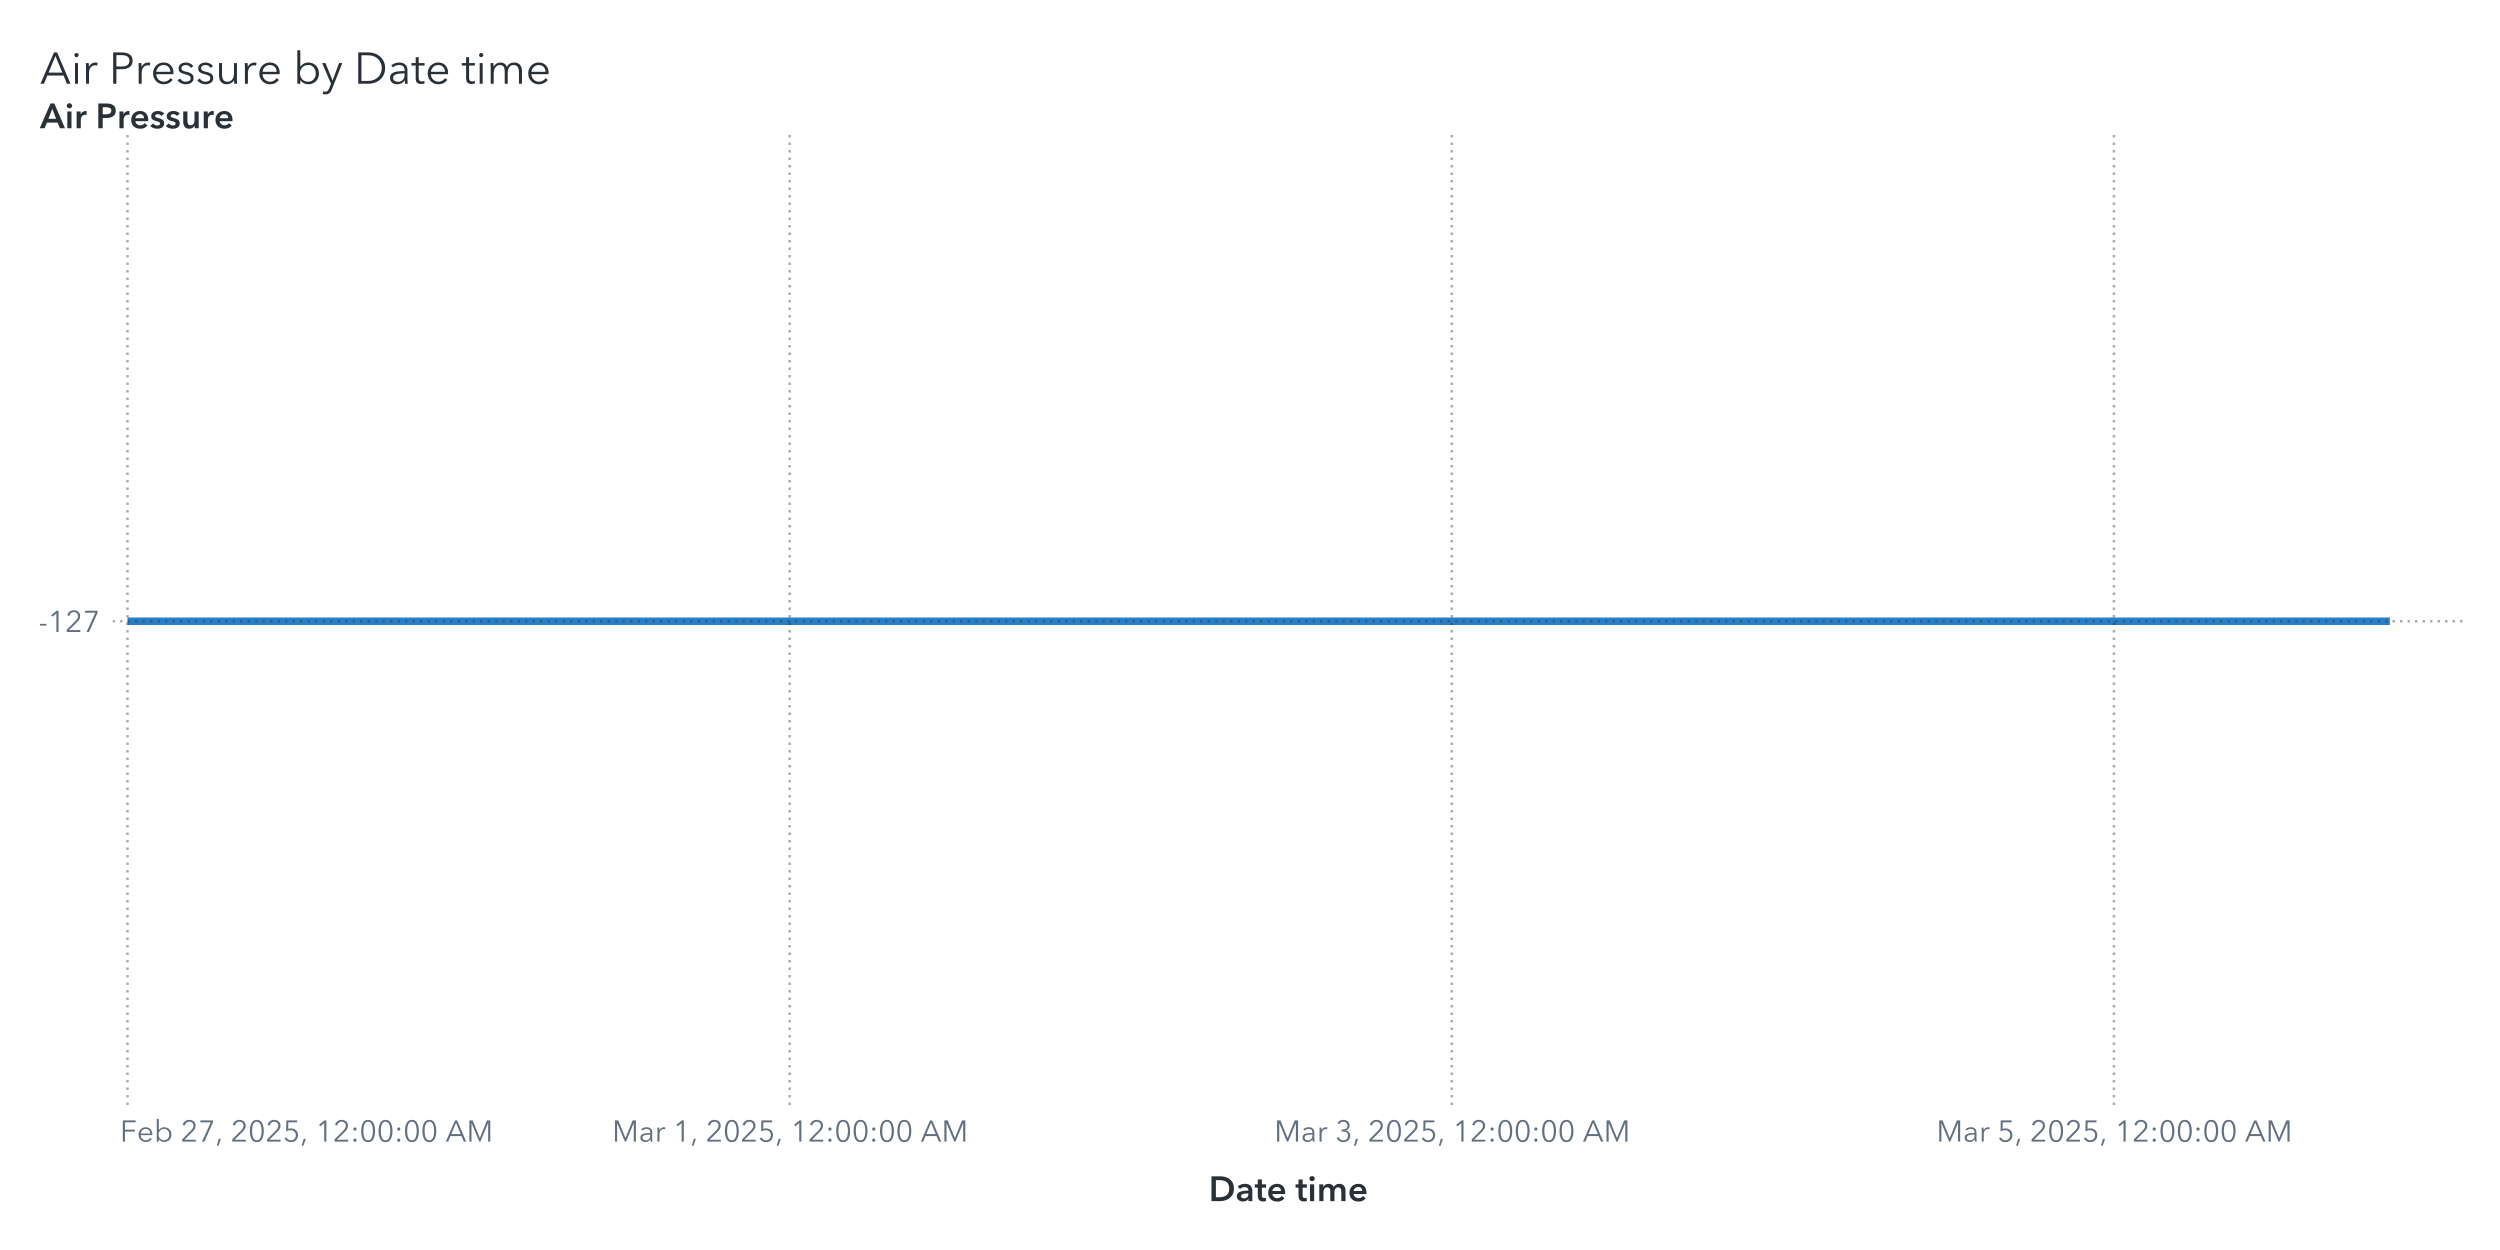
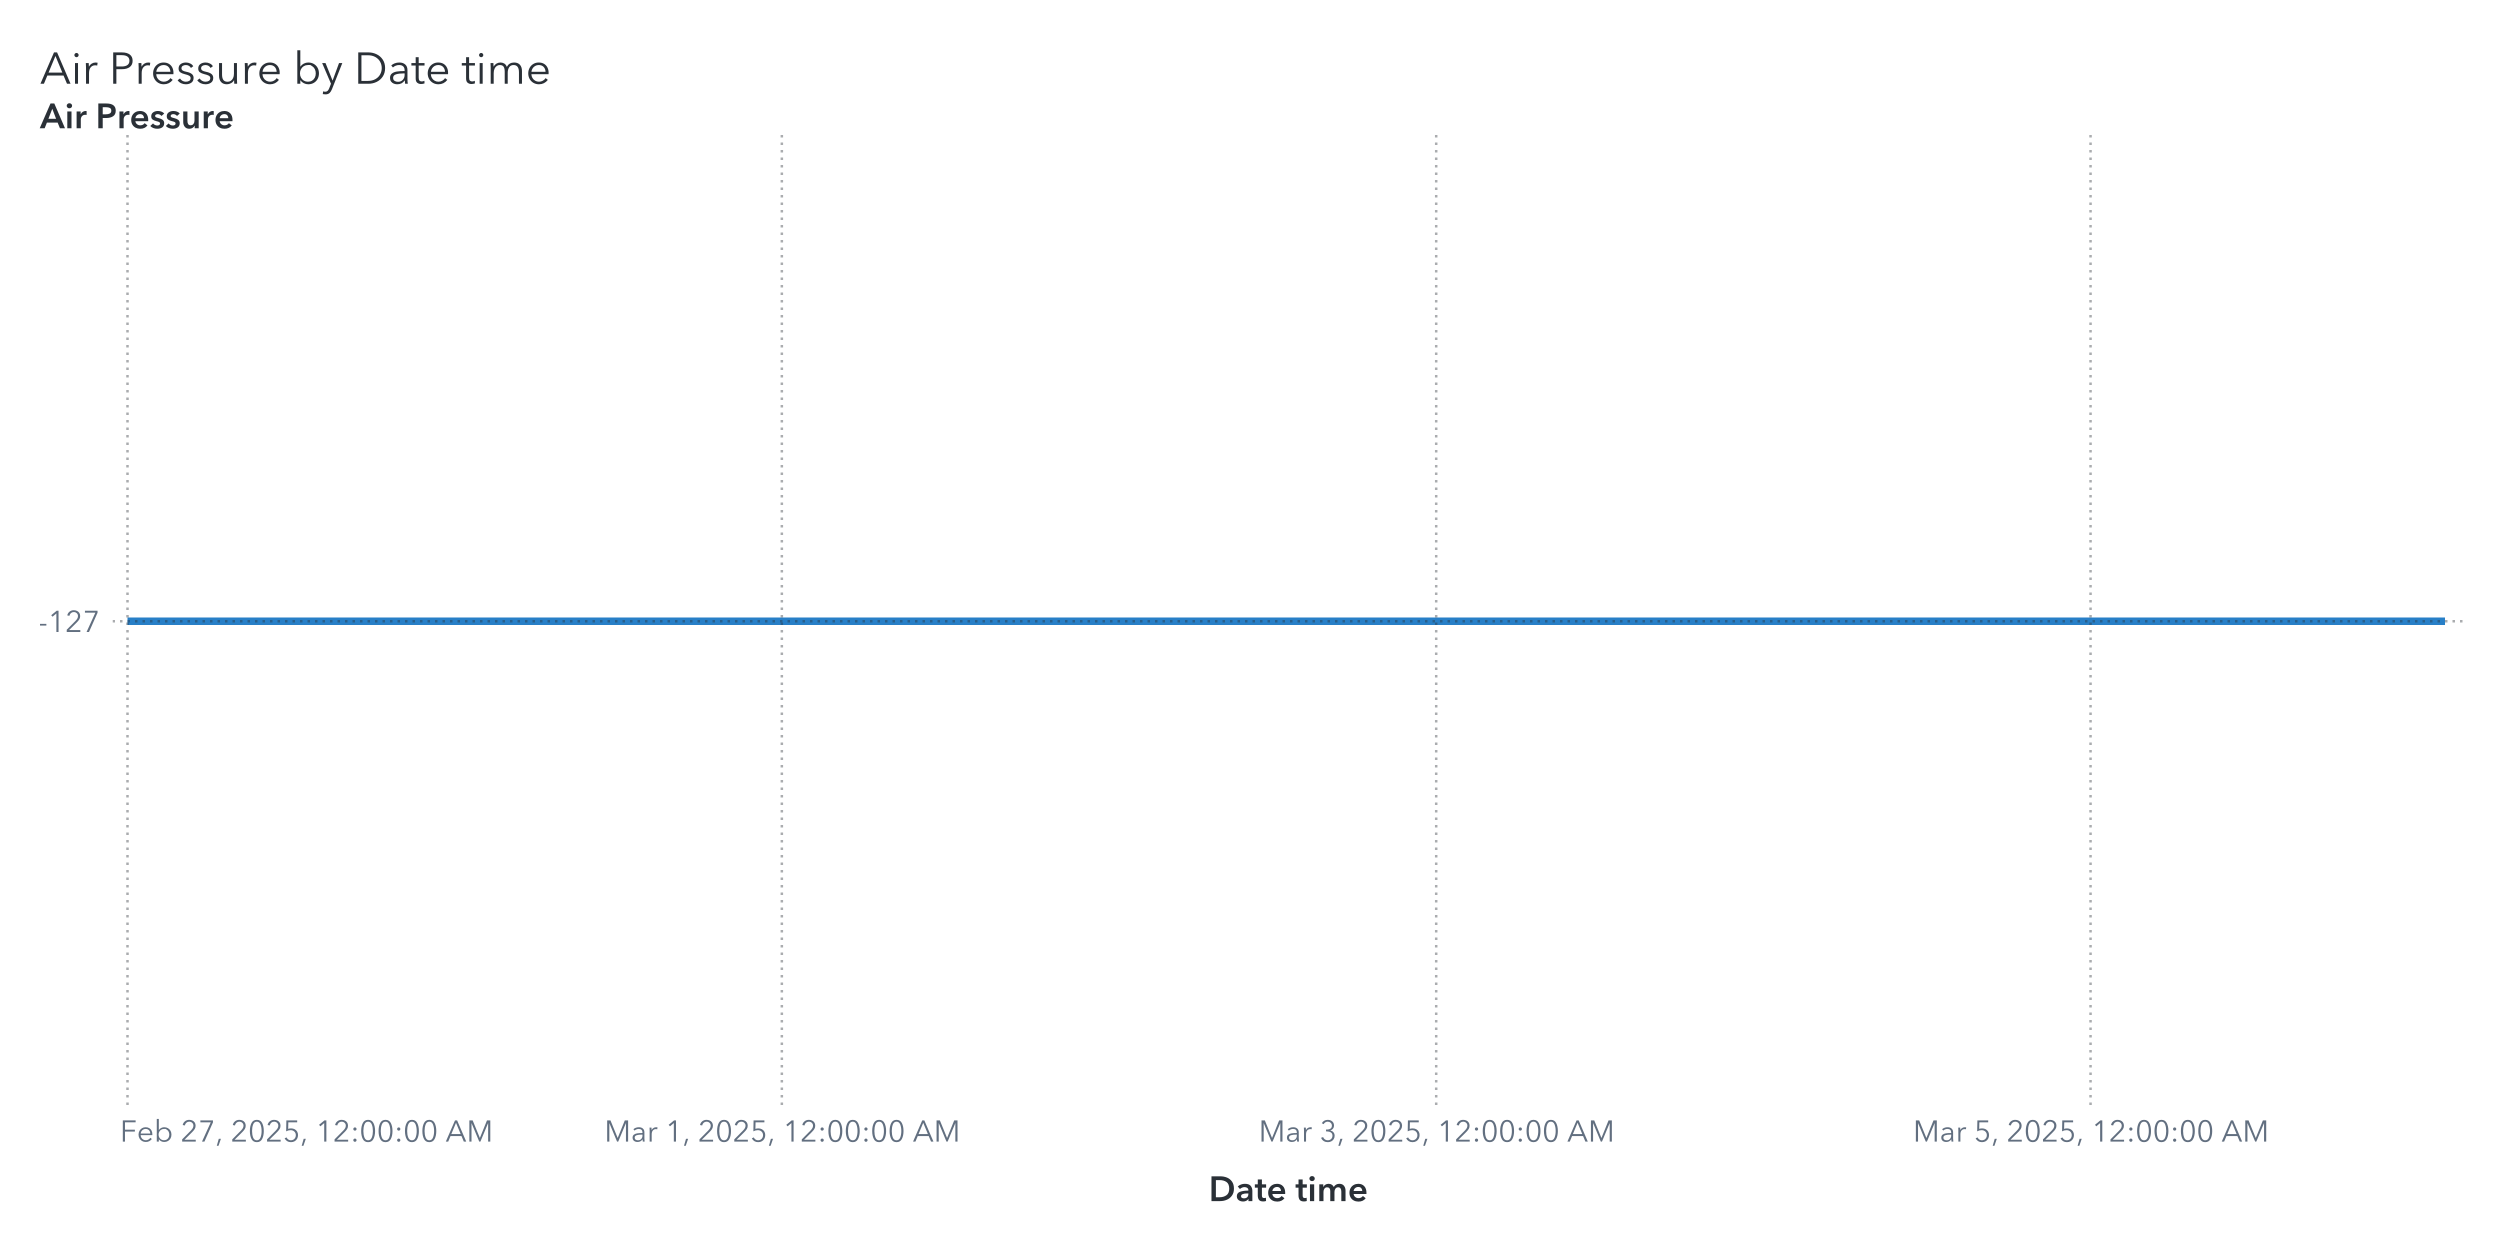
<svg xmlns="http://www.w3.org/2000/svg" xmlns:xlink="http://www.w3.org/1999/xlink" version="1.1" width="1000" height="500" viewBox="0 0 1000 500">
  <rect x="0" y="0" width="1000" height="500" fill="#ffffff">
</rect>
  <g>
    <rect x="0" y="0" rx="5" ry="5" width="1000.0" height="500.0" fill="#ffffff" opacity="0">
</rect>
    <rect x="0" y="0" rx="5" ry="5" width="1000.0" height="500.0" fill="#ffffff" opacity="0">
</rect>
    <rect x="0" y="0" rx="5" ry="5" width="1000.0" height="500.0" fill="#ffffff" opacity="0">
</rect>
    <rect x="0" y="0" rx="5" ry="5" width="1000.0" height="500.0" fill="#ffffff" opacity="0">
</rect>
    <g transform=" translate(16.0 -462.0)">
      <g transform="">
        <g fill="#2a3037" stroke="#2a3037" transform="translate(0 495.5) scale(0.0177 -0.0177)">
          <defs>
            <path id="g65/TT0" d="M89.0 0 L10.0 0 L316.0 708.0 L386.0 708.0 L690.0 0 L610.0 0 L532.0 186.0 L166.0 186.0 L89.0 0Z M193.0 252.0 L505.0 252.0 L349.0 628.0 L193.0 252.0Z">
</path>
          </defs>
          <use x="0" y="0" xlink:href="#g65/TT0" />
          <defs>
            <path id="g105/TT0" d="M125.0 600.0Q 106.0,600.0  91.5,614.0 T 77.0,648.0 Q 77.0,668.0  91.5,682.0 T 125.0,696.0 Q 144.0,696.0  158.5,682.0 T 173.0,648.0 Q 173.0,628.0  158.5,614.0 T 125.0,600.0 Z M159.0 0 L91.0 0 L91.0 468.0 L159.0 468.0 L159.0 0Z">
</path>
          </defs>
          <use x="700.0" y="0" xlink:href="#g105/TT0" />
          <defs>
            <path id="g114/TT0" d="M86.0 468.0 L151.0 468.0Q 155.0,418.0  155.0,388.0  L157.0 388.0Q 177.0,429.0  217.5,454.5 T 307.0,480.0 Q 334.0,480.0  352.0,475.0  L343.0 411.0Q 337.0,413.0  322.5,415.0 T 295.0,417.0 Q 236.0,417.0  197.0,372.5 T 158.0,240.0  L158.0 0 L90.0 0 L90.0 365.0Q 90.0,425.0  86.0,468.0 Z">
</path>
          </defs>
          <use x="950.0" y="0" xlink:href="#g114/TT0" />
          <defs>
            <path id="g80/TT0" d="M294.0 708.0Q 405.0,708.0  469.0,660.0 T 533.0,519.0 Q 533.0,426.0  468.0,377.5 T 292.0,329.0  L166.0 329.0 L166.0 0 L94.0 0 L94.0 708.0 L294.0 708.0Z M288.0 390.0Q 372.0,390.0  416.5,423.0 T 461.0,519.0 Q 461.0,583.0  416.5,614.5 T 288.0,646.0  L166.0 646.0 L166.0 390.0 L288.0 390.0Z">
</path>
          </defs>
          <use x="1560.0" y="0" xlink:href="#g80/TT0" />
          <use x="2140.0" y="0" xlink:href="#g114/TT0" />
          <defs>
            <path id="g101/TT0" d="M515.0 216.0 L127.0 216.0Q 128.0,169.0  150.5,130.5 T 212.0,69.0 T 298.0,46.0 Q 347.0,46.0  387.0,69.5 T 448.0,127.0  L499.0 87.0Q 421.0,-12.0  298.0,-12.0 Q 229.0,-12.0  174.0,20.0 T 87.5,108.0 T 56.0,234.0 Q 56.0,303.0  87.0,359.5 T 172.0,448.0 T 292.0,480.0 Q 363.0,480.0  413.5,449.5 T 490.0,366.0 T 516.0,248.0 Q 516.0,228.0  515.0,216.0 Z M292.0 423.0Q 248.0,423.0  211.5,402.0 T 153.0,345.5 T 128.0,270.0  L447.0 270.0Q 444.0,338.0  403.5,380.5 T 292.0,423.0 Z">
</path>
          </defs>
          <use x="2500.0" y="0" xlink:href="#g101/TT0" />
          <defs>
            <path id="g115/TT0" d="M224.0 423.0Q 183.0,423.0  154.0,404.5 T 125.0,350.0 Q 125.0,318.0  151.0,300.0 T 237.0,270.0 Q 320.0,253.0  359.5,220.0 T 399.0,133.0 Q 399.0,59.0  347.5,23.5 T 223.0,-12.0 Q 167.0,-12.0  118.0,11.0 T 38.0,79.0  L92.0 119.0Q 111.0,87.0  146.5,66.5 T 222.0,46.0 Q 270.0,46.0  301.0,65.5 T 332.0,128.0 Q 332.0,163.0  299.5,182.0 T 194.0,218.0 Q 136.0,232.0  98.0,258.5 T 60.0,344.0 Q 60.0,411.0  108.5,445.5 T 227.0,480.0 Q 277.0,480.0  323.0,457.5 T 391.0,396.0  L339.0 357.0Q 324.0,387.0  293.0,405.0 T 224.0,423.0 Z">
</path>
          </defs>
          <use x="3072.0" y="0" xlink:href="#g115/TT0" />
          <use x="3516.0" y="0" xlink:href="#g115/TT0" />
          <defs>
            <path id="g117/TT0" d="M426.0 80.0 L424.0 80.0Q 405.0,40.0  359.5,14.0 T 264.0,-12.0 Q 177.0,-12.0  131.5,40.0 T 86.0,181.0  L86.0 468.0 L154.0 468.0 L154.0 209.0Q 154.0,130.0  182.5,87.5 T 281.0,45.0 Q 319.0,45.0  351.0,65.5 T 403.0,127.0 T 423.0,228.0  L423.0 468.0 L491.0 468.0 L491.0 103.0Q 491.0,43.0  495.0,0  L430.0 0Q 426.0,50.0  426.0,80.0 Z">
</path>
          </defs>
          <use x="3960.0" y="0" xlink:href="#g117/TT0" />
          <use x="4541.0" y="0" xlink:href="#g114/TT0" />
          <use x="4901.0" y="0" xlink:href="#g101/TT0" />
          <defs>
            <path id="g98/TT0" d="M160.0 0 L92.0 0 L92.0 756.0 L160.0 756.0 L160.0 387.0 L162.0 387.0Q 191.0,431.0  239.0,455.5 T 339.0,480.0 Q 410.0,480.0  465.5,447.5 T 551.0,359.0 T 581.0,234.0 Q 581.0,165.0  551.0,109.0 T 465.5,20.5 T 339.0,-12.0 Q 287.0,-12.0  239.0,12.0 T 162.0,79.0  L160.0 79.0 L160.0 0Z M332.0 423.0Q 280.0,423.0  239.0,398.0 T 175.0,330.0 T 152.0,234.0 Q 152.0,181.0  175.0,138.0 T 239.0,70.5 T 332.0,46.0 Q 387.0,46.0  427.0,71.0 T 488.0,138.5 T 509.0,234.0 Q 509.0,287.0  488.0,330.0 T 427.0,398.0 T 387.0,423.0 Z">
</path>
          </defs>
          <use x="5723.0" y="0" xlink:href="#g98/TT0" />
          <defs>
            <path id="g121/TT0" d="M253.0 73.0 L398.0 468.0 L472.0 468.0 L239.0 -121.0Q 216.0,-180.0  182.5,-210.0 T 92.0,-240.0 Q 61.0,-240.0  31.0,-234.0  L38.0 -172.0Q 62.0,-180.0  88.0,-180.0 Q 121.0,-180.0  141.5,-159.5 T 178.0,-97.0  L216.0 1.0 L16.0 468.0 L92.0 468.0 L251.0 73.0 L253.0 73.0Z">
</path>
          </defs>
          <use x="6360.0" y="0" xlink:href="#g121/TT0" />
          <defs>
            <path id="g68/TT0" d="M329.0 708.0Q 421.0,708.0  507.0,667.5 T 647.0,546.5 T 701.0,354.0 Q 701.0,242.0  647.0,161.5 T 507.0,40.5 T 329.0,0  L94.0 0 L94.0 708.0 L329.0 708.0Z M309.0 64.0Q 411.0,64.0  482.5,105.0 T 589.5,212.0 T 625.0,354.0 Q 625.0,430.0  589.5,496.0 T 482.5,603.0 T 309.0,644.0  L166.0 644.0 L166.0 64.0 L309.0 64.0Z">
</path>
          </defs>
          <use x="7098.0" y="0" xlink:href="#g68/TT0" />
          <defs>
            <path id="g97/TT0" d="M260.0 423.0Q 220.0,423.0  183.0,408.0 T 121.0,368.0  L83.0 413.0Q 113.0,443.0  161.0,461.5 T 267.0,480.0 Q 347.0,480.0  398.0,436.0 T 449.0,310.0  L449.0 105.0Q 449.0,42.0  457.0,0  L396.0 0Q 389.0,40.0  389.0,76.0  L387.0 76.0Q 355.0,30.0  314.5,9.0 T 217.0,-12.0 Q 178.0,-12.0  141.0,2.5 T 79.5,49.0 T 55.0,130.0 Q 55.0,198.0  99.0,232.0 T 212.5,276.5 T 385.0,287.0  L385.0 302.0Q 385.0,362.0  353.0,392.5 T 260.0,423.0 Z M125.0 133.0Q 125.0,87.0  157.0,65.5 T 235.0,44.0 Q 304.0,44.0  344.5,89.0 T 385.0,199.0  L385.0 234.0 L365.0 234.0Q 259.0,234.0  192.0,213.5 T 125.0,133.0 Z">
</path>
          </defs>
          <use x="7855.0" y="0" xlink:href="#g97/TT0" />
          <defs>
            <path id="g116/TT0" d="M169.0 411.0 L169.0 138.0Q 169.0,89.0  187.0,70.5 T 239.0,52.0 Q 268.0,52.0  298.0,67.0  L301.0 8.0Q 264.0,-6.0  221.0,-6.0 Q 173.0,-6.0  137.0,22.0 T 101.0,119.0  L101.0 411.0 L4.0 411.0 L4.0 468.0 L101.0 468.0 L101.0 600.0 L169.0 600.0 L169.0 468.0 L301.0 468.0 L301.0 411.0 L169.0 411.0Z">
</path>
          </defs>
          <use x="8389.0" y="0" xlink:href="#g116/TT0" />
          <use x="8706.0" y="0" xlink:href="#g101/TT0" />
          <use x="9528.0" y="0" xlink:href="#g116/TT0" />
          <use x="9845.0" y="0" xlink:href="#g105/TT0" />
          <defs>
            <path id="g109/TT0" d="M311.0 480.0Q 356.0,480.0  395.0,458.0 T 455.0,381.0 Q 479.0,429.0  521.0,454.5 T 619.0,480.0 Q 706.0,480.0  751.5,428.0 T 797.0,287.0  L797.0 0 L729.0 0 L729.0 259.0Q 729.0,423.0  608.0,423.0 Q 540.0,423.0  507.5,372.5 T 475.0,249.0  L475.0 0 L407.0 0 L407.0 273.0Q 407.0,347.0  382.5,385.0 T 294.0,423.0 Q 260.0,423.0  228.5,402.5 T 177.5,340.5 T 158.0,240.0  L158.0 0 L90.0 0 L90.0 365.0Q 90.0,425.0  86.0,468.0  L151.0 468.0Q 155.0,418.0  155.0,388.0  L157.0 388.0Q 178.0,429.0  219.5,454.5 T 311.0,480.0 Z">
</path>
          </defs>
          <use x="10095.0" y="0" xlink:href="#g109/TT0" />
          <use x="10978.0" y="0" xlink:href="#g101/TT0" />
        </g>
        <text x="0" y="495.5" font-size="13.3pt" font-family="Avenir Next for SAS" fill="#2a3037" opacity="0">
Air Pressure by Date time</text>
      </g>
    </g>
    <g transform=" translate(16.0 -16.0)">
      <defs>
        <clipPath id="ClipPath0">
          <rect x="29" y="68" width="942" height="390">
</rect>
        </clipPath>
      </defs>
      <g clip-path="url(#ClipPath0)">
        <defs>
          <clipPath id="ClipPath1">
            <rect x="29" y="70" width="940" height="388">
</rect>
          </clipPath>
        </defs>
        <g clip-path="url(#ClipPath1)">
-           <polyline id="Polyline_6" points="35.0,264.5  46.04,264.5  57.07,264.5  68.11,264.5  79.14,264.5  90.18,264.5  101.21,264.5  112.25,264.5  123.29,264.5  134.32,264.5  145.36,264.5  156.39,264.5  167.43,264.5  178.46,264.5  189.5,264.5  200.54,264.5  211.57,264.5  222.61,264.5  233.64,264.5  244.68,264.5  255.71,264.5  266.75,264.5  277.79,264.5  288.82,264.5  299.86,264.5  310.89,264.5  321.93,264.5  332.96,264.5  344.0,264.5  355.04,264.5  366.07,264.5  377.11,264.5  388.14,264.5  399.18,264.5  410.21,264.5  421.25,264.5  432.29,264.5  443.32,264.5  454.36,264.5  465.39,264.5  476.43,264.5  487.46,264.5  498.5,264.5  509.54,264.5  520.57,264.5  531.61,264.5  542.64,264.5  553.68,264.5  564.71,264.5  575.75,264.5  586.79,264.5  597.82,264.5  608.86,264.5  619.89,264.5  630.93,264.5  641.96,264.5  653.0,264.5  664.04,264.5  675.07,264.5  686.11,264.5  697.14,264.5  708.18,264.5  719.21,264.5  730.25,264.5  741.29,264.5  752.32,264.5  763.36,264.5  774.39,264.5  785.43,264.5  796.46,264.5  807.5,264.5  818.54,264.5  829.57,264.5  840.61,264.5  851.64,264.5  862.68,264.5  873.71,264.5  884.75,264.5  895.79,264.5  906.82,264.5  917.86,264.5  928.89,264.5  939.93,264.5 " fill="none" stroke="#287fc7" stroke-width="3.0">
+           <polyline id="Polyline_6" points="35.0,264.5  45.91,264.5  56.81,264.5  67.72,264.5  78.62,264.5  89.53,264.5  100.44,264.5  111.34,264.5  122.25,264.5  133.15,264.5  144.06,264.5  154.96,264.5  165.87,264.5  176.78,264.5  187.68,264.5  198.59,264.5  209.49,264.5  220.4,264.5  231.31,264.5  242.21,264.5  253.12,264.5  264.02,264.5  274.93,264.5  285.84,264.5  296.74,264.5  307.65,264.5  318.55,264.5  329.46,264.5  340.36,264.5  351.27,264.5  362.18,264.5  373.08,264.5  383.99,264.5  394.89,264.5  405.8,264.5  416.71,264.5  427.61,264.5  438.52,264.5  449.42,264.5  460.33,264.5  471.24,264.5  482.14,264.5  493.05,264.5  503.95,264.5  514.86,264.5  525.76,264.5  536.67,264.5  547.58,264.5  558.48,264.5  569.39,264.5  580.29,264.5  591.2,264.5  602.11,264.5  613.01,264.5  623.92,264.5  634.82,264.5  645.73,264.5  656.64,264.5  667.54,264.5  678.45,264.5  689.35,264.5  700.26,264.5  711.16,264.5  722.07,264.5  732.98,264.5  743.88,264.5  754.79,264.5  765.69,264.5  776.6,264.5  787.51,264.5  798.41,264.5  809.32,264.5  820.22,264.5  831.13,264.5  842.04,264.5  852.94,264.5  863.85,264.5  874.75,264.5  885.66,264.5  896.56,264.5  907.47,264.5  918.38,264.5  929.28,264.5  940.19,264.5  951.09,264.5  962.0,264.5 " fill="none" stroke="#287fc7" stroke-width="3.0">
</polyline>
        </g>
        <path d="M29.0 264.5L969.0 264.5" stroke="#2a3037" stroke-dasharray="1,2" fill="none" opacity="0.4">
</path>
        <path d="M35.0 458.0L35.0 70.0" stroke="#2a3037" stroke-dasharray="1,2" fill="none" opacity="0.4">
</path>
-         <path d="M299.86 458.0L299.86 70.0" stroke="#2a3037" stroke-dasharray="1,2" fill="none" opacity="0.4">
- </path>
-         <path d="M564.71 458.0L564.71 70.0" stroke="#2a3037" stroke-dasharray="1,2" fill="none" opacity="0.4">
- </path>
-         <path d="M829.57 458.0L829.57 70.0" stroke="#2a3037" stroke-dasharray="1,2" fill="none" opacity="0.4">
+         <path d="M296.74 458.0L296.74 70.0" stroke="#2a3037" stroke-dasharray="1,2" fill="none" opacity="0.4">
+ </path>
+         <path d="M558.48 458.0L558.48 70.0" stroke="#2a3037" stroke-dasharray="1,2" fill="none" opacity="0.4">
+ </path>
+         <path d="M820.22 458.0L820.22 70.0" stroke="#2a3037" stroke-dasharray="1,2" fill="none" opacity="0.4">
</path>
      </g>
      <defs>
        <clipPath id="ClipPath2">
          <rect x="0" y="71" width="29" height="387">
</rect>
        </clipPath>
      </defs>
      <g clip-path="url(#ClipPath2)">
        <g fill="#626f80" stroke="#626f80" transform="translate(-0.72 268.8) scale(0.012 -0.012)">
          <defs>
            <path id="g45/TT0" d="M272.0 214.0 L48.0 214.0 L48.0 271.0 L272.0 271.0 L272.0 214.0Z">
</path>
          </defs>
          <use x="0" y="0" xlink:href="#g45/TT0" />
          <defs>
            <path id="g49/TT0" d="M358.0 0 L286.0 0 L286.0 619.0 L158.0 510.0 L114.0 560.0 L294.0 708.0 L358.0 708.0 L358.0 0Z">
</path>
          </defs>
          <use x="320.0" y="0" xlink:href="#g49/TT0" />
          <defs>
            <path id="g50/TT0" d="M51.0 0 L51.0 75.0 L341.0 368.0Q 380.0,408.0  403.0,447.0 T 426.0,530.0 Q 426.0,590.0  385.5,627.5 T 286.0,665.0 Q 230.0,665.0  191.0,630.0 T 140.0,539.0  L69.0 553.0Q 84.0,629.0  144.0,677.5 T 286.0,726.0 Q 344.0,726.0  392.5,703.5 T 470.0,637.0 T 499.0,531.0 Q 499.0,469.0  470.0,421.5 T 384.0,317.0  L129.0 64.0 L504.0 64.0 L504.0 0 L51.0 0Z">
</path>
          </defs>
          <use x="900.0" y="0" xlink:href="#g50/TT0" />
          <defs>
            <path id="g55/TT0" d="M498.0 642.0 L213.0 0 L132.0 0 L425.0 644.0 L78.0 644.0 L78.0 708.0 L498.0 708.0 L498.0 642.0Z">
</path>
          </defs>
          <use x="1480.0" y="0" xlink:href="#g55/TT0" />
        </g>
-         <text id="Text_91" x="24.0" y="268.8" font-size="9.0pt" font-family="Avenir Next for SAS" fill="#626f80" text-anchor="end" opacity="0">
+         <text id="Text_94" x="24.0" y="268.8" font-size="9.0pt" font-family="Avenir Next for SAS" fill="#626f80" text-anchor="end" opacity="0">
-127</text>
      </g>
      <g fill="#2a3037" stroke="#2a3037" transform="translate(0 67.31) scale(0.014 -0.014)">
        <defs>
          <path id="g65/TT1" d="M300.0 708.0 L409.0 708.0 L714.0 0 L570.0 0 L504.0 162.0 L197.0 162.0 L133.0 0 L-8.0 0 L300.0 708.0Z M460.0 270.0 L351.0 558.0 L240.0 270.0 L460.0 270.0Z">
</path>
        </defs>
        <use x="0" y="0" xlink:href="#g65/TT1" />
        <defs>
          <path id="g105/TT1" d="M133.0 715.0Q 166.0,715.0  188.5,694.5 T 211.0,643.0 Q 211.0,612.0  188.5,591.5 T 133.0,571.0 Q 101.0,571.0  79.0,592.5 T 57.0,643.0 Q 57.0,672.0  79.0,693.5 T 133.0,715.0 Z M74.0 480.0 L194.0 480.0 L194.0 0 L74.0 0 L74.0 480.0Z">
</path>
        </defs>
        <use x="706.0" y="0" xlink:href="#g105/TT1" />
        <defs>
          <path id="g114/TT1" d="M187.0 480.0 L187.0 400.0 L189.0 400.0Q 209.0,443.0  246.0,468.5 T 329.0,494.0 Q 346.0,494.0  358.0,491.0  L358.0 381.0Q 338.0,386.0  321.0,386.0 Q 272.0,386.0  243.0,363.0 T 203.0,310.5 T 192.0,257.0  L192.0 0 L72.0 0 L72.0 480.0 L187.0 480.0Z">
</path>
        </defs>
        <use x="974.0" y="0" xlink:href="#g114/TT1" />
        <defs>
          <path id="g80/TT1" d="M309.0 708.0Q 576.0,708.0  576.0,503.0 Q 576.0,393.0  500.0,343.0 T 301.0,293.0  L204.0 293.0 L204.0 0 L78.0 0 L78.0 708.0 L309.0 708.0Z M449.0 503.0Q 449.0,560.0  407.5,581.0 T 296.0,602.0  L204.0 602.0 L204.0 399.0 L292.0 399.0Q 363.0,399.0  406.0,422.0 T 449.0,503.0 Z">
</path>
        </defs>
        <use x="1588.0" y="0" xlink:href="#g80/TT1" />
        <use x="2198.0" y="0" xlink:href="#g114/TT1" />
        <defs>
          <path id="g101/TT1" d="M529.0 202.0 L164.0 202.0Q 168.0,152.0  208.0,118.0 T 301.0,84.0 Q 384.0,84.0  428.0,146.0  L508.0 82.0Q 437.0,-14.0  302.0,-14.0 Q 228.0,-14.0  169.5,16.5 T 77.5,104.0 T 44.0,237.0 Q 44.0,313.0  77.0,371.5 T 168.0,462.0 T 298.0,494.0 Q 402.0,494.0  466.0,427.0 T 530.0,234.0 Q 530.0,213.0  529.0,202.0 Z M297.0 404.0Q 244.0,404.0  206.0,371.0 T 164.0,288.0  L410.0 288.0Q 410.0,338.0  381.0,371.0 T 297.0,404.0 Z">
</path>
        </defs>
        <use x="2562.0" y="0" xlink:href="#g101/TT1" />
        <defs>
          <path id="g115/TT1" d="M230.0 404.0Q 198.0,404.0  175.5,391.0 T 153.0,352.0 Q 153.0,327.0  176.0,315.0 T 257.0,289.0 Q 325.0,273.0  368.5,241.0 T 412.0,146.0 Q 412.0,64.0  355.5,25.0 T 212.0,-14.0 Q 155.0,-14.0  102.0,7.0 T 15.0,65.0  L94.0 139.0Q 114.0,112.0  146.5,95.5 T 217.0,79.0 Q 248.0,79.0  271.0,93.0 T 294.0,136.0 Q 294.0,164.0  269.5,177.5 T 184.0,205.0 Q 119.0,221.0  80.5,250.5 T 42.0,341.0 Q 42.0,416.0  98.0,455.0 T 233.0,494.0 Q 287.0,494.0  336.0,475.0 T 413.0,421.0  L335.0 352.0Q 318.0,374.0  290.0,389.0 T 230.0,404.0 Z">
</path>
        </defs>
        <use x="3136.0" y="0" xlink:href="#g115/TT1" />
        <use x="3580.0" y="0" xlink:href="#g115/TT1" />
        <defs>
          <path id="g117/TT1" d="M396.0 0 L396.0 77.0 L394.0 77.0Q 377.0,39.0  336.5,12.5 T 245.0,-14.0 Q 157.0,-14.0  112.5,42.5 T 68.0,180.0  L68.0 480.0 L188.0 480.0 L188.0 214.0Q 188.0,86.0  278.0,86.0 Q 332.0,86.0  361.0,124.5 T 390.0,216.0  L390.0 480.0 L510.0 480.0 L510.0 0 L396.0 0Z">
</path>
        </defs>
        <use x="4024.0" y="0" xlink:href="#g117/TT1" />
        <use x="4606.0" y="0" xlink:href="#g114/TT1" />
        <use x="4970.0" y="0" xlink:href="#g101/TT1" />
      </g>
-       <text id="Text_92" x="0" y="67.31" font-size="10.5pt" font-family="Avenir Next for SAS" font-weight="bold" fill="#2a3037" text-anchor="start" opacity="0">
+       <text id="Text_95" x="0" y="67.31" font-size="10.5pt" font-family="Avenir Next for SAS" font-weight="bold" fill="#2a3037" text-anchor="start" opacity="0">
Air Pressure</text>
      <defs>
        <clipPath id="ClipPath3">
          <rect x="29" y="458" width="939" height="42">
</rect>
        </clipPath>
      </defs>
      <g clip-path="url(#ClipPath3)">
        <g fill="#626f80" stroke="#626f80" transform="translate(32.0 472.65) scale(0.012 -0.012)">
          <defs>
            <path id="g70/TT0" d="M166.0 0 L94.0 0 L94.0 708.0 L521.0 708.0 L521.0 644.0 L166.0 644.0 L166.0 398.0 L496.0 398.0 L496.0 335.0 L166.0 335.0 L166.0 0Z">
</path>
          </defs>
          <use x="0" y="0" xlink:href="#g70/TT0" />
          <use x="562.0" y="0" xlink:href="#g101/TT0" />
          <use x="1134.0" y="0" xlink:href="#g98/TT0" />
          <use x="2021.0" y="0" xlink:href="#g50/TT0" />
          <use x="2601.0" y="0" xlink:href="#g55/TT0" />
          <defs>
            <path id="g44/TT0" d="M102.0 -140.0 L45.0 -140.0 L112.0 95.0 L183.0 95.0 L102.0 -140.0Z">
</path>
          </defs>
          <use x="3181.0" y="0" xlink:href="#g44/TT0" />
          <use x="3691.0" y="0" xlink:href="#g50/TT0" />
          <defs>
            <path id="g48/TT0" d="M522.0 353.0Q 522.0,195.0  467.0,88.5 T 290.0,-18.0 Q 167.0,-18.0  112.5,88.5 T 58.0,353.0 Q 58.0,512.0  112.5,619.0 T 290.0,726.0 Q 412.0,726.0  467.0,618.5 T 522.0,353.0 Z M131.0 353.0Q 131.0,226.0  167.5,135.0 T 290.0,44.0 Q 375.0,44.0  412.0,135.5 T 449.0,353.0 Q 449.0,480.0  412.0,572.5 T 290.0,665.0 Q 204.0,665.0  167.5,573.0 T 131.0,353.0 Z">
</path>
          </defs>
          <use x="4271.0" y="0" xlink:href="#g48/TT0" />
          <use x="4851.0" y="0" xlink:href="#g50/TT0" />
          <defs>
            <path id="g53/TT0" d="M180.0 644.0 L175.0 425.0Q 219.0,441.0  273.0,441.0 Q 339.0,441.0  391.5,413.0 T 473.5,334.5 T 503.0,219.0 Q 503.0,151.0  473.5,97.0 T 390.5,12.5 T 268.0,-18.0 Q 194.0,-18.0  140.0,16.0 T 56.0,111.0  L121.0 140.0Q 140.0,96.0  179.0,70.0 T 264.0,44.0 Q 311.0,44.0  349.0,66.0 T 408.5,126.5 T 430.0,212.0 Q 430.0,289.0  380.5,335.5 T 254.0,382.0 Q 180.0,382.0  107.0,343.0  L114.0 708.0 L475.0 708.0 L475.0 644.0 L180.0 644.0Z">
</path>
          </defs>
          <use x="5431.0" y="0" xlink:href="#g53/TT0" />
          <use x="6011.0" y="0" xlink:href="#g44/TT0" />
          <use x="6521.0" y="0" xlink:href="#g49/TT0" />
          <use x="7101.0" y="0" xlink:href="#g50/TT0" />
          <defs>
            <path id="g58/TT0" d="M150.0 366.0Q 127.0,366.0  111.5,382.0 T 96.0,420.0 Q 96.0,442.0  111.5,458.0 T 150.0,474.0 Q 173.0,474.0  188.5,458.0 T 204.0,420.0 Q 204.0,398.0  188.5,382.0 T 150.0,366.0 Z M150.0 -6.0Q 127.0,-6.0  111.5,10.0 T 96.0,48.0 Q 96.0,70.0  111.5,86.0 T 150.0,102.0 Q 173.0,102.0  188.5,86.0 T 204.0,48.0 Q 204.0,26.0  188.5,10.0 T 150.0,-6.0 Z">
</path>
          </defs>
          <use x="7681.0" y="0" xlink:href="#g58/TT0" />
          <use x="7981.0" y="0" xlink:href="#g48/TT0" />
          <use x="8561.0" y="0" xlink:href="#g48/TT0" />
          <use x="9141.0" y="0" xlink:href="#g58/TT0" />
          <use x="9441.0" y="0" xlink:href="#g48/TT0" />
          <use x="10021.0" y="0" xlink:href="#g48/TT0" />
          <use x="10851.0" y="0" xlink:href="#g65/TT0" />
          <defs>
            <path id="g77/TT0" d="M444.0 122.0 L445.0 122.0 L682.0 708.0 L792.0 708.0 L792.0 0 L720.0 0 L720.0 615.0 L718.0 615.0 L462.0 0 L424.0 0 L168.0 615.0 L166.0 615.0 L166.0 0 L94.0 0 L94.0 708.0 L204.0 708.0 L444.0 122.0Z">
</path>
          </defs>
          <use x="11551.0" y="0" xlink:href="#g77/TT0" />
        </g>
-         <text id="Text_94" x="106.0" y="472.65" font-size="9.0pt" font-family="Avenir Next for SAS" fill="#626f80" text-anchor="middle" opacity="0">
+         <text id="Text_97" x="106.0" y="472.65" font-size="9.0pt" font-family="Avenir Next for SAS" fill="#626f80" text-anchor="middle" opacity="0">
Feb 27, 2025, 12:00:00 AM</text>
-         <g fill="#626f80" stroke="#626f80" transform="translate(228.86 472.65) scale(0.012 -0.012)">
+         <g fill="#626f80" stroke="#626f80" transform="translate(225.74 472.65) scale(0.012 -0.012)">
          <use x="0" y="0" xlink:href="#g77/TT0" />
          <use x="886.0" y="0" xlink:href="#g97/TT0" />
          <use x="1420.0" y="0" xlink:href="#g114/TT0" />
          <use x="2030.0" y="0" xlink:href="#g49/TT0" />
          <use x="2610.0" y="0" xlink:href="#g44/TT0" />
          <use x="3120.0" y="0" xlink:href="#g50/TT0" />
          <use x="3700.0" y="0" xlink:href="#g48/TT0" />
          <use x="4280.0" y="0" xlink:href="#g50/TT0" />
          <use x="4860.0" y="0" xlink:href="#g53/TT0" />
          <use x="5440.0" y="0" xlink:href="#g44/TT0" />
          <use x="5950.0" y="0" xlink:href="#g49/TT0" />
          <use x="6530.0" y="0" xlink:href="#g50/TT0" />
          <use x="7110.0" y="0" xlink:href="#g58/TT0" />
          <use x="7410.0" y="0" xlink:href="#g48/TT0" />
          <use x="7990.0" y="0" xlink:href="#g48/TT0" />
          <use x="8570.0" y="0" xlink:href="#g58/TT0" />
          <use x="8870.0" y="0" xlink:href="#g48/TT0" />
          <use x="9450.0" y="0" xlink:href="#g48/TT0" />
          <use x="10280.0" y="0" xlink:href="#g65/TT0" />
          <use x="10980.0" y="0" xlink:href="#g77/TT0" />
        </g>
-         <text id="Text_95" x="299.86" y="472.65" font-size="9.0pt" font-family="Avenir Next for SAS" fill="#626f80" text-anchor="middle" opacity="0">
+         <text id="Text_98" x="296.74" y="472.65" font-size="9.0pt" font-family="Avenir Next for SAS" fill="#626f80" text-anchor="middle" opacity="0">
Mar 1, 2025, 12:00:00 AM</text>
-         <g fill="#626f80" stroke="#626f80" transform="translate(493.71 472.65) scale(0.012 -0.012)">
+         <g fill="#626f80" stroke="#626f80" transform="translate(487.48 472.65) scale(0.012 -0.012)">
          <use x="0" y="0" xlink:href="#g77/TT0" />
          <use x="886.0" y="0" xlink:href="#g97/TT0" />
          <use x="1420.0" y="0" xlink:href="#g114/TT0" />
          <defs>
            <path id="g51/TT0" d="M245.0 402.0Q 319.0,402.0  364.5,433.5 T 410.0,532.0 Q 410.0,590.0  369.0,627.5 T 270.0,665.0 Q 226.0,665.0  191.0,643.5 T 135.0,582.0  L74.0 614.0Q 106.0,670.0  157.0,698.0 T 274.0,726.0 Q 331.0,726.0  378.0,703.5 T 453.0,638.0 T 481.0,536.0 Q 481.0,475.0  446.5,432.0 T 358.0,374.0  L358.0 372.0Q 421.0,359.0  461.0,312.0 T 501.0,196.0 Q 501.0,131.0  470.0,82.5 T 387.0,8.0 T 273.0,-18.0 Q 196.0,-18.0  137.5,19.5 T 49.0,127.0  L117.0 152.0Q 135.0,102.0  177.0,73.0 T 273.0,44.0 Q 314.0,44.0  350.0,62.5 T 407.5,115.5 T 429.0,196.0 Q 429.0,271.0  376.0,305.5 T 245.0,340.0  L214.0 340.0 L214.0 402.0 L245.0 402.0Z">
</path>
          </defs>
          <use x="2030.0" y="0" xlink:href="#g51/TT0" />
          <use x="2610.0" y="0" xlink:href="#g44/TT0" />
          <use x="3120.0" y="0" xlink:href="#g50/TT0" />
          <use x="3700.0" y="0" xlink:href="#g48/TT0" />
          <use x="4280.0" y="0" xlink:href="#g50/TT0" />
          <use x="4860.0" y="0" xlink:href="#g53/TT0" />
          <use x="5440.0" y="0" xlink:href="#g44/TT0" />
          <use x="5950.0" y="0" xlink:href="#g49/TT0" />
          <use x="6530.0" y="0" xlink:href="#g50/TT0" />
          <use x="7110.0" y="0" xlink:href="#g58/TT0" />
          <use x="7410.0" y="0" xlink:href="#g48/TT0" />
          <use x="7990.0" y="0" xlink:href="#g48/TT0" />
          <use x="8570.0" y="0" xlink:href="#g58/TT0" />
          <use x="8870.0" y="0" xlink:href="#g48/TT0" />
          <use x="9450.0" y="0" xlink:href="#g48/TT0" />
          <use x="10280.0" y="0" xlink:href="#g65/TT0" />
          <use x="10980.0" y="0" xlink:href="#g77/TT0" />
        </g>
-         <text id="Text_96" x="564.71" y="472.65" font-size="9.0pt" font-family="Avenir Next for SAS" fill="#626f80" text-anchor="middle" opacity="0">
+         <text id="Text_99" x="558.48" y="472.65" font-size="9.0pt" font-family="Avenir Next for SAS" fill="#626f80" text-anchor="middle" opacity="0">
Mar 3, 2025, 12:00:00 AM</text>
-         <g fill="#626f80" stroke="#626f80" transform="translate(758.57 472.65) scale(0.012 -0.012)">
+         <g fill="#626f80" stroke="#626f80" transform="translate(749.22 472.65) scale(0.012 -0.012)">
          <use x="0" y="0" xlink:href="#g77/TT0" />
          <use x="886.0" y="0" xlink:href="#g97/TT0" />
          <use x="1420.0" y="0" xlink:href="#g114/TT0" />
          <use x="2030.0" y="0" xlink:href="#g53/TT0" />
          <use x="2610.0" y="0" xlink:href="#g44/TT0" />
          <use x="3120.0" y="0" xlink:href="#g50/TT0" />
          <use x="3700.0" y="0" xlink:href="#g48/TT0" />
          <use x="4280.0" y="0" xlink:href="#g50/TT0" />
          <use x="4860.0" y="0" xlink:href="#g53/TT0" />
          <use x="5440.0" y="0" xlink:href="#g44/TT0" />
          <use x="5950.0" y="0" xlink:href="#g49/TT0" />
          <use x="6530.0" y="0" xlink:href="#g50/TT0" />
          <use x="7110.0" y="0" xlink:href="#g58/TT0" />
          <use x="7410.0" y="0" xlink:href="#g48/TT0" />
          <use x="7990.0" y="0" xlink:href="#g48/TT0" />
          <use x="8570.0" y="0" xlink:href="#g58/TT0" />
          <use x="8870.0" y="0" xlink:href="#g48/TT0" />
          <use x="9450.0" y="0" xlink:href="#g48/TT0" />
          <use x="10280.0" y="0" xlink:href="#g65/TT0" />
          <use x="10980.0" y="0" xlink:href="#g77/TT0" />
        </g>
-         <text id="Text_97" x="829.57" y="472.65" font-size="9.0pt" font-family="Avenir Next for SAS" fill="#626f80" text-anchor="middle" opacity="0">
+         <text id="Text_100" x="820.22" y="472.65" font-size="9.0pt" font-family="Avenir Next for SAS" fill="#626f80" text-anchor="middle" opacity="0">
Mar 5, 2025, 12:00:00 AM</text>
      </g>
      <g fill="#2a3037" stroke="#2a3037" transform="translate(467.5 496.44) scale(0.014 -0.014)">
        <defs>
          <path id="g68/TT1" d="M329.0 708.0Q 430.0,708.0  518.5,673.0 T 663.5,558.5 T 720.0,354.0 Q 720.0,237.0  663.0,157.0 T 516.5,38.5 T 329.0,0  L78.0 0 L78.0 708.0 L329.0 708.0Z M585.0 354.0Q 585.0,492.0  506.0,546.0 T 309.0,600.0  L204.0 600.0 L204.0 110.0 L309.0 110.0Q 424.0,110.0  504.5,166.5 T 585.0,354.0 Z">
</path>
        </defs>
        <use x="0" y="0" xlink:href="#g68/TT1" />
        <defs>
          <path id="g97/TT1" d="M367.0 61.0Q 349.0,29.0  308.5,8.5 T 218.0,-12.0 Q 175.0,-12.0  134.0,3.0 T 65.5,51.5 T 38.0,137.0 Q 38.0,233.0  131.0,266.5 T 368.0,300.0  L368.0 312.0Q 368.0,354.0  337.0,377.0 T 258.0,400.0 Q 221.0,400.0  186.0,384.5 T 127.0,345.0  L65.0 418.0Q 105.0,455.0  158.5,474.5 T 268.0,494.0 Q 385.0,494.0  433.5,436.0 T 482.0,292.0  L482.0 0 L370.0 0 L370.0 61.0 L367.0 61.0Z M341.0 219.0Q 158.0,219.0  158.0,139.0 Q 158.0,107.0  182.5,93.0 T 242.0,79.0 Q 303.0,79.0  335.5,111.5 T 368.0,202.0  L368.0 219.0 L341.0 219.0Z">
</path>
        </defs>
        <use x="764.0" y="0" xlink:href="#g97/TT1" />
        <defs>
          <path id="g116/TT1" d="M3.0 480.0 L87.0 480.0 L87.0 619.0 L205.0 619.0 L205.0 480.0 L325.0 480.0 L325.0 384.0 L205.0 384.0 L205.0 161.0Q 205.0,125.0  218.0,106.0 T 268.0,87.0 Q 299.0,87.0  319.0,97.0  L323.0 3.0Q 289.0,-10.0  243.0,-10.0 Q 155.0,-10.0  121.0,35.5 T 87.0,160.0  L87.0 384.0 L3.0 384.0 L3.0 480.0Z">
</path>
        </defs>
        <use x="1314.0" y="0" xlink:href="#g116/TT1" />
        <use x="1654.0" y="0" xlink:href="#g101/TT1" />
        <use x="2478.0" y="0" xlink:href="#g116/TT1" />
        <use x="2818.0" y="0" xlink:href="#g105/TT1" />
        <defs>
          <path id="g109/TT1" d="M822.0 300.0 L822.0 0 L702.0 0 L702.0 266.0Q 702.0,394.0  612.0,394.0 Q 560.0,394.0  533.0,354.5 T 506.0,262.0  L506.0 0 L386.0 0 L386.0 290.0Q 386.0,337.0  363.5,365.5 T 297.0,394.0 Q 246.0,394.0  219.0,355.5 T 192.0,264.0  L192.0 0 L72.0 0 L72.0 480.0 L186.0 480.0 L186.0 403.0 L188.0 403.0Q 205.0,442.0  244.0,468.0 T 337.0,494.0 Q 390.0,494.0  428.0,470.0 T 487.0,403.0 Q 511.0,447.0  551.5,470.5 T 645.0,494.0 Q 733.0,494.0  777.5,437.5 T 822.0,300.0 Z">
</path>
        </defs>
        <use x="3086.0" y="0" xlink:href="#g109/TT1" />
        <use x="3976.0" y="0" xlink:href="#g101/TT1" />
      </g>
-       <text id="Text_98" x="498.5" y="496.44" font-size="10.5pt" font-family="Avenir Next for SAS" font-weight="bold" fill="#2a3037" text-anchor="middle" opacity="0">
+       <text id="Text_101" x="498.5" y="496.44" font-size="10.5pt" font-family="Avenir Next for SAS" font-weight="bold" fill="#2a3037" text-anchor="middle" opacity="0">
Date time</text>
    </g>
    <g transform=" translate(16.0 -16.0)">
</g>
    <g transform=" translate(16.0 -16.0)">
</g>
    <g transform=" translate(16.0 -16.0)">
</g>
  </g>
</svg>
